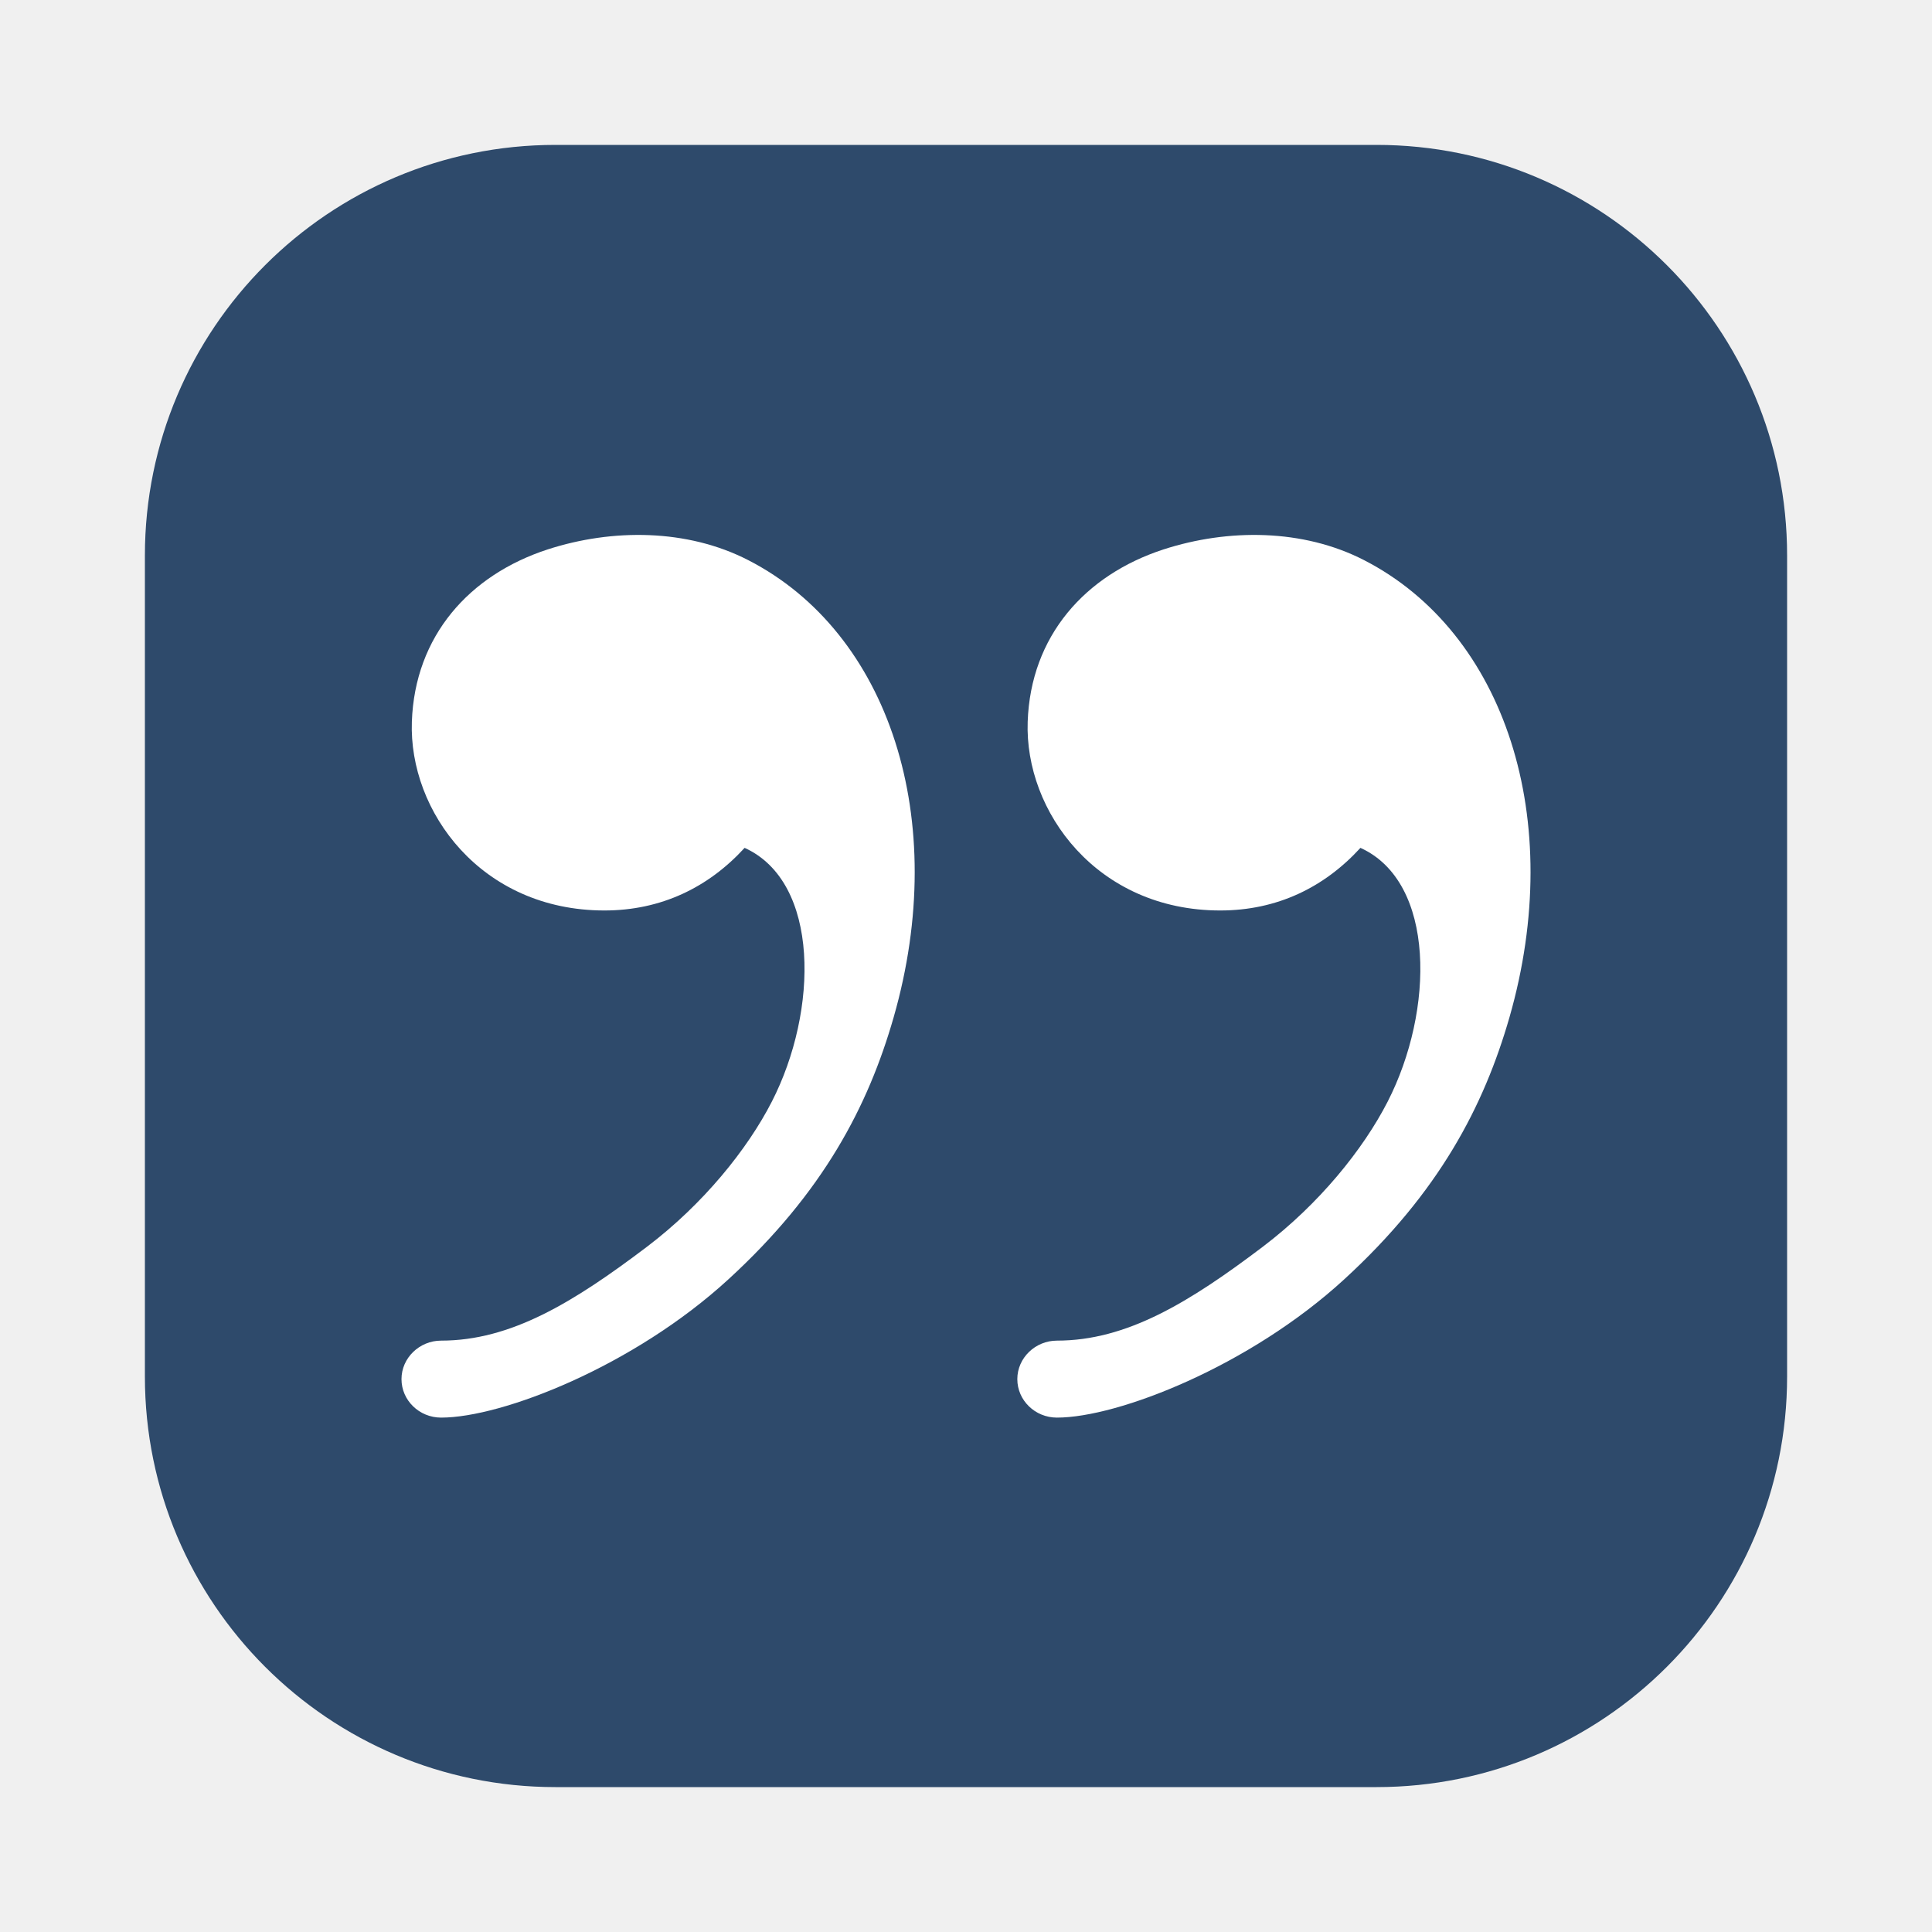
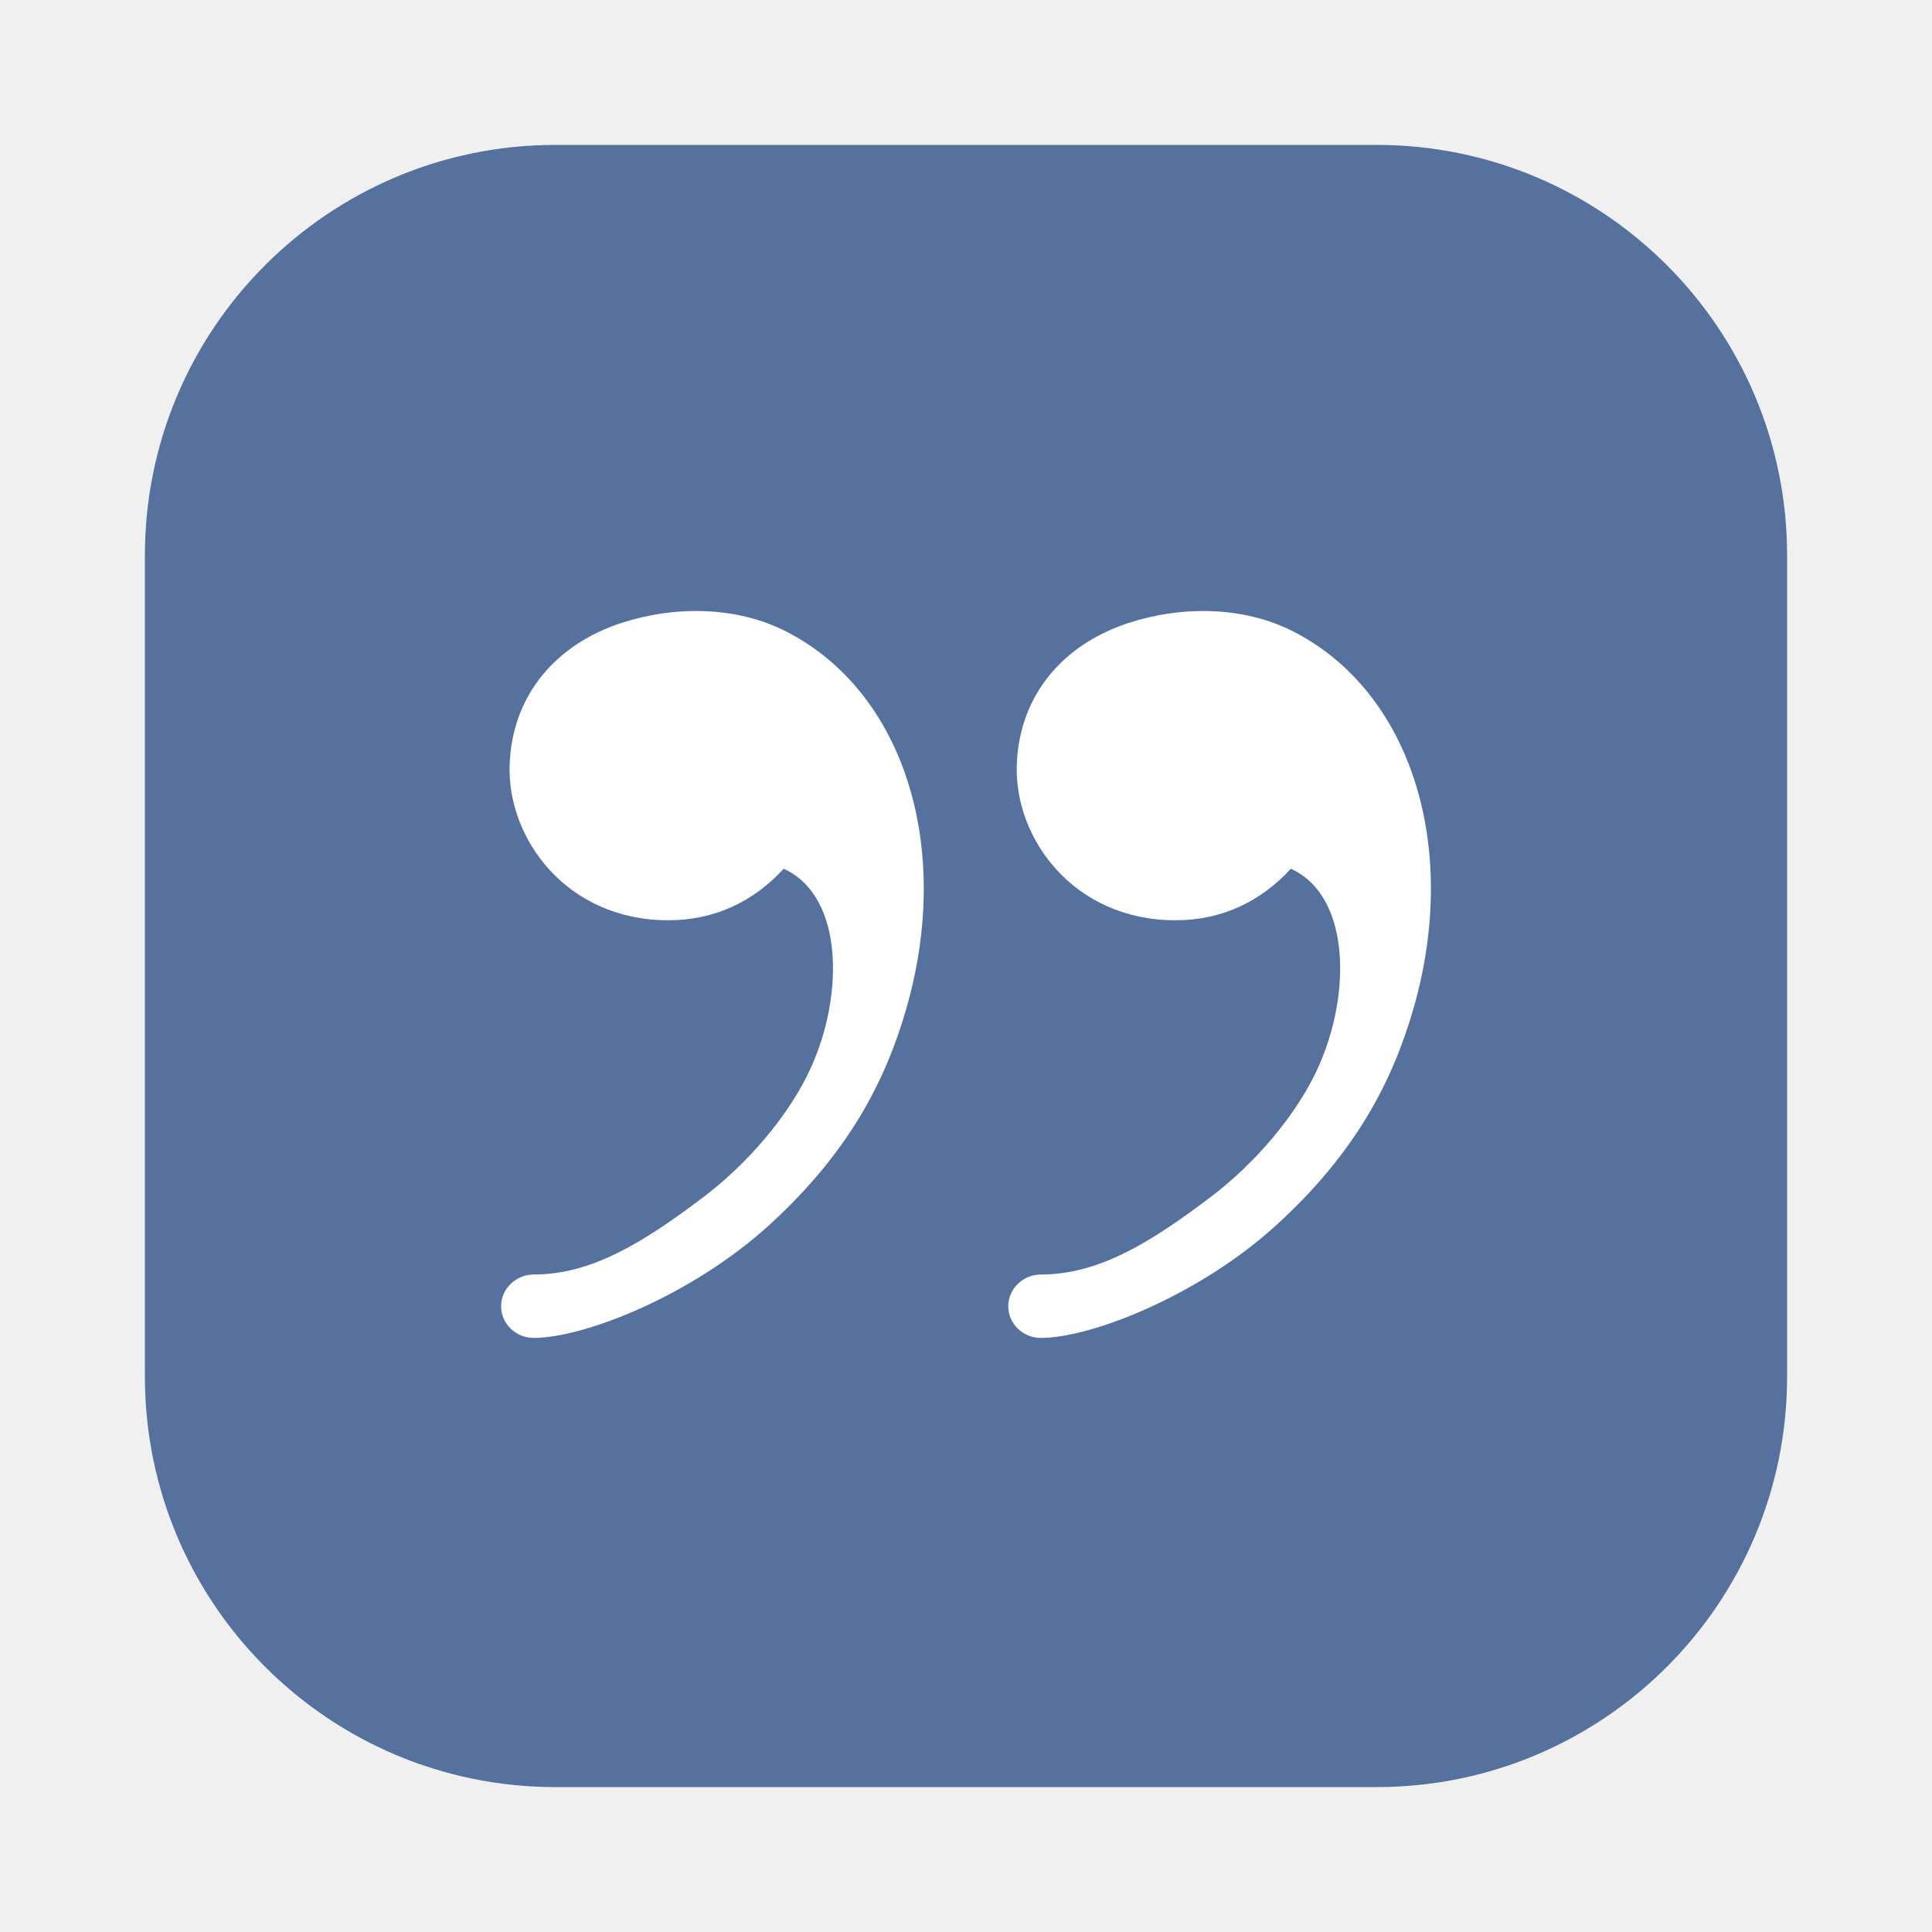
<svg xmlns="http://www.w3.org/2000/svg" viewBox="0 0 16 16">
-   <rect x="1.2" y="1.2" width="13.6" height="13.6" rx="3.4" fill="#2e4a6b" />
-   <path fill="#fff" fill-rule="evenodd" clip-rule="evenodd" transform="translate(1.625 1.625) scale(0.85)" d="M9.425 3.441C10.056 3.237 10.784 3.24 11.379 3.546C12.753 4.252 13.348 6.072 12.795 8C12.546 8.865 12.11 9.705 11.186 10.552C10.262 11.4 8.98 11.9 8.386 11.9C8.173 11.9 8 11.732 8 11.525C8 11.318 8.176 11.15 8.386 11.15C9.065 11.15 9.672 10.78 10.391 10.236C10.941 9.819 11.37 9.286 11.608 8.822C12.063 7.934 12.078 6.682 11.343 6.349C10.99 6.735 10.53 6.959 9.977 6.959C8.777 6.959 8.07 5.994 8.101 5.12C8.13 4.285 8.66 3.69 9.425 3.441ZM3.425 3.441C4.056 3.237 4.784 3.24 5.379 3.546C6.753 4.252 7.348 6.072 6.795 8C6.547 8.865 6.11 9.705 5.186 10.552C4.262 11.4 2.98 11.9 2.386 11.9C2.173 11.9 2 11.732 2 11.525C2 11.318 2.176 11.15 2.386 11.15C3.065 11.15 3.672 10.78 4.391 10.236C4.941 9.819 5.37 9.286 5.608 8.822C6.063 7.934 6.078 6.682 5.343 6.349C4.99 6.735 4.529 6.959 3.977 6.959C2.777 6.959 2.07 5.994 2.101 5.12C2.13 4.285 2.66 3.69 3.425 3.441Z" />
+   <rect x="1.2" y="1.2" width="13.6" height="13.6" rx="3.4" fill="#55729e" />
+   <path fill="#fff" fill-rule="evenodd" clip-rule="evenodd" transform="translate(8 8) scale(0.70) translate(-7.5 -7.5)" d="M9.425 3.441C10.056 3.237 10.784 3.24 11.379 3.546C12.753 4.252 13.348 6.072 12.795 8C12.546 8.865 12.11 9.705 11.186 10.552C10.262 11.4 8.98 11.9 8.386 11.9C8.173 11.9 8 11.732 8 11.525C8 11.318 8.176 11.15 8.386 11.15C9.065 11.15 9.672 10.78 10.391 10.236C10.941 9.819 11.37 9.286 11.608 8.822C12.063 7.934 12.078 6.682 11.343 6.349C10.99 6.735 10.53 6.959 9.977 6.959C8.777 6.959 8.07 5.994 8.101 5.12C8.13 4.285 8.66 3.69 9.425 3.441ZM3.425 3.441C4.056 3.237 4.784 3.24 5.379 3.546C6.753 4.252 7.348 6.072 6.795 8C6.547 8.865 6.11 9.705 5.186 10.552C4.262 11.4 2.98 11.9 2.386 11.9C2.173 11.9 2 11.732 2 11.525C2 11.318 2.176 11.15 2.386 11.15C3.065 11.15 3.672 10.78 4.391 10.236C4.941 9.819 5.37 9.286 5.608 8.822C6.063 7.934 6.078 6.682 5.343 6.349C4.99 6.735 4.529 6.959 3.977 6.959C2.777 6.959 2.07 5.994 2.101 5.12C2.13 4.285 2.66 3.69 3.425 3.441Z" />
</svg>
